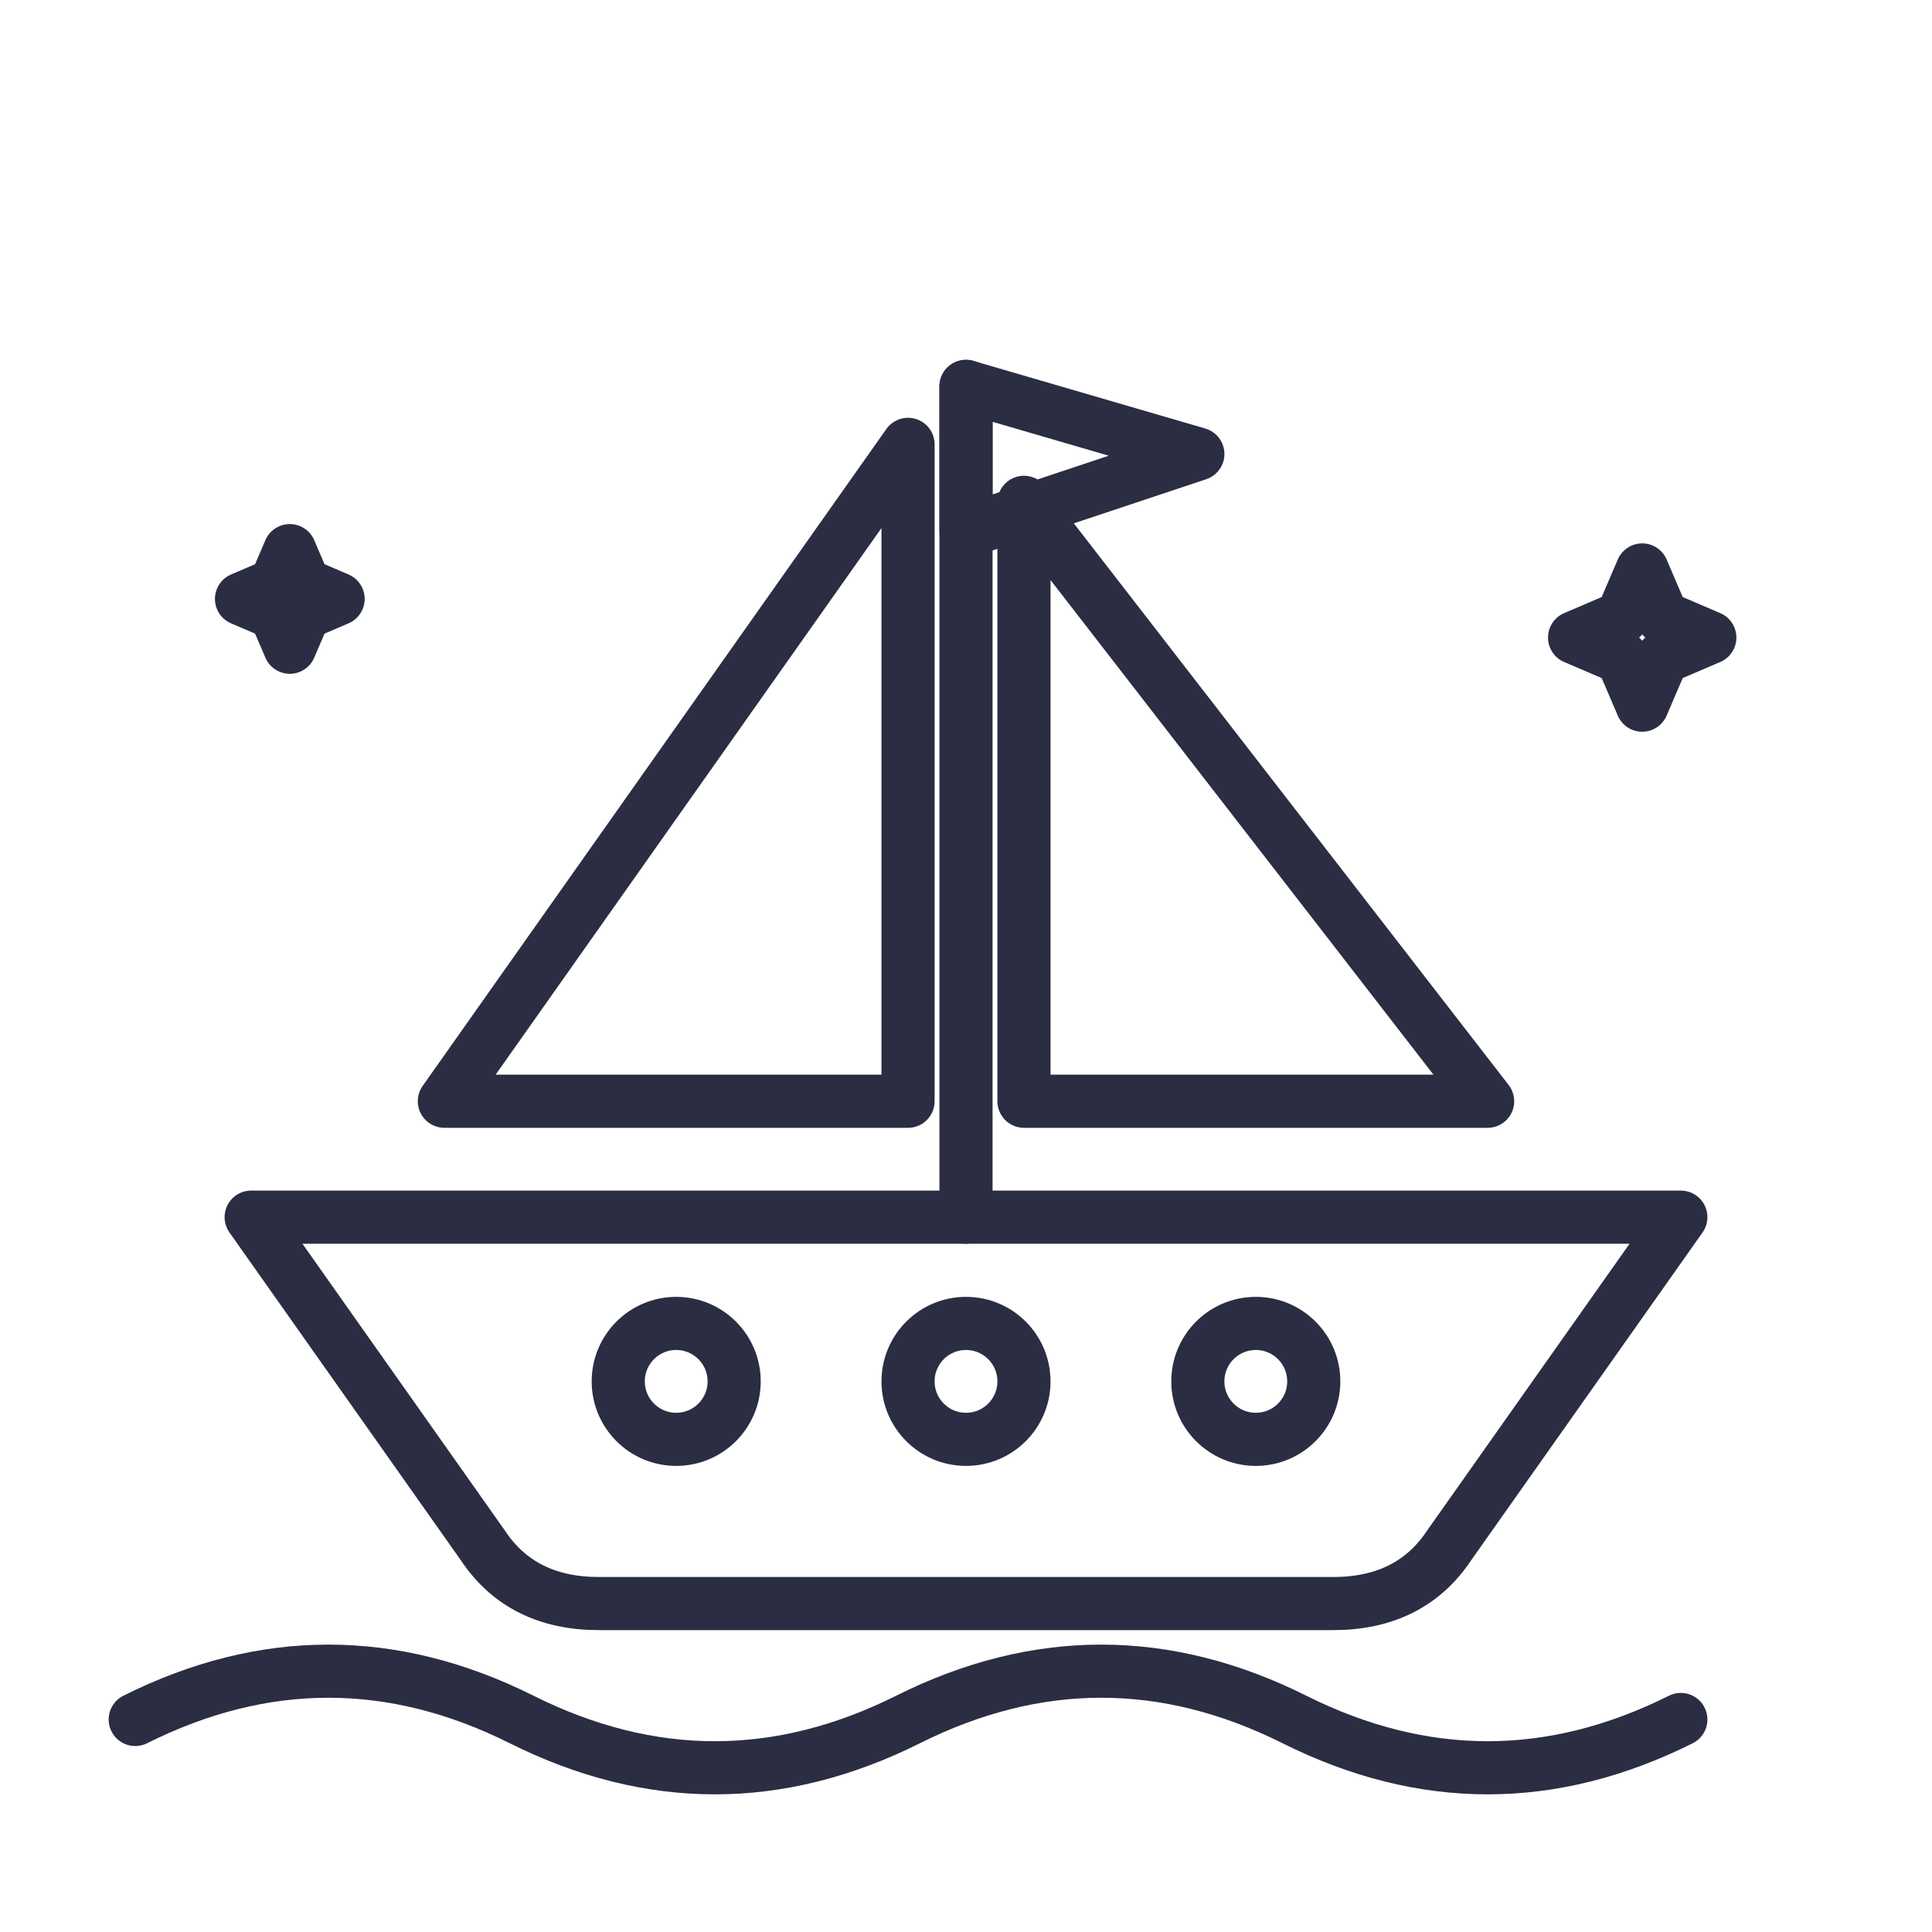
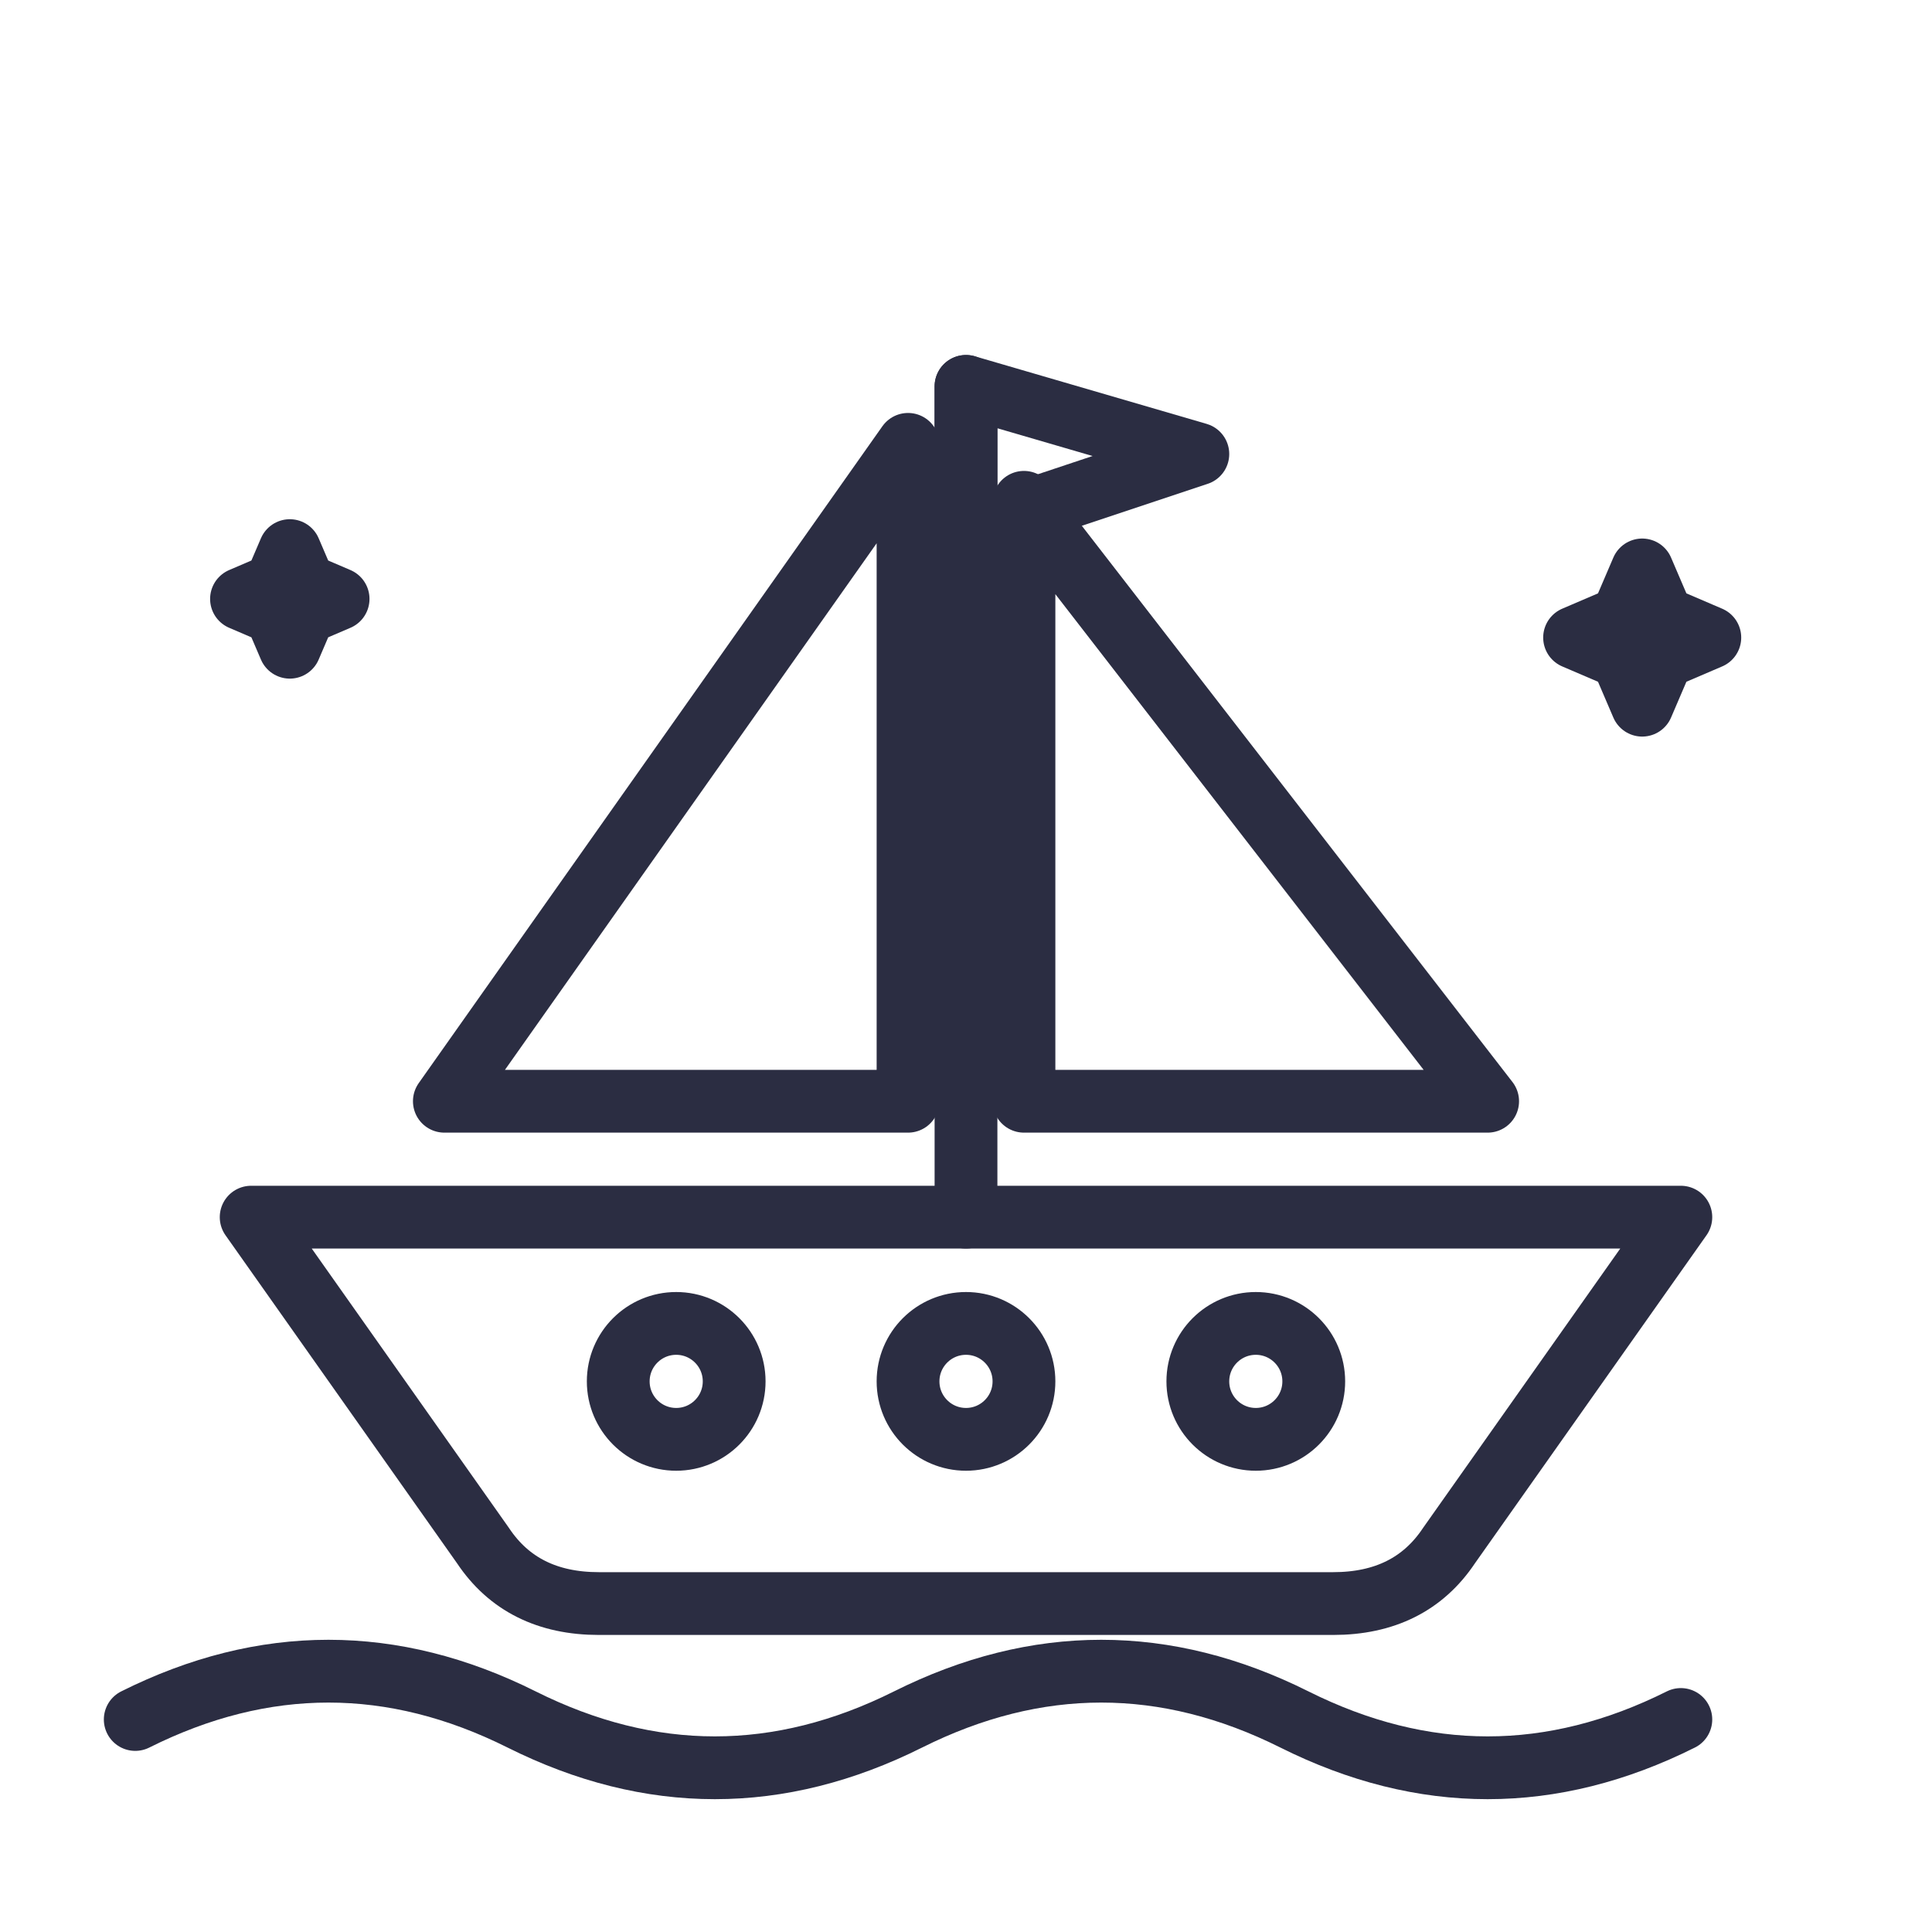
<svg xmlns="http://www.w3.org/2000/svg" viewBox="0 0 200 200">
-   <g fill="none" stroke="#2b2d42" stroke-width="5.5" stroke-linecap="round" stroke-linejoin="round">
+   <g fill="none" stroke="#2b2d42" stroke-width="6.5" stroke-linecap="round" stroke-linejoin="round">
    <path d="M26 126 L174 126 L150 160 Q146 166 138 166 L62 166 Q54 166 50 160 Z" />
    <path d="M100 126L100 40" />
    <polygon points="94,46 94,114 46,114" />
    <polygon points="106,52 106,114 154,114" />
    <polygon points="100,40 124,47 100,55" />
    <circle cx="70" cy="143" r="6" />
    <circle cx="100" cy="143" r="6" />
    <circle cx="130" cy="143" r="6" />
    <path d="M14 178 Q34 168 54 178 Q74 188 94 178 Q114 168 134 178 Q154 188 174 178" />
    <polygon points="170,59 172.1,63.9 177,66 172.1,68.1 170,73 167.9,68.1 163,66 167.9,63.9" />
    <polygon points="30,57 31.5,60.5 35,62 31.5,63.5 30,67 28.5,63.5 25,62 28.5,60.5" />
  </g>
</svg>
